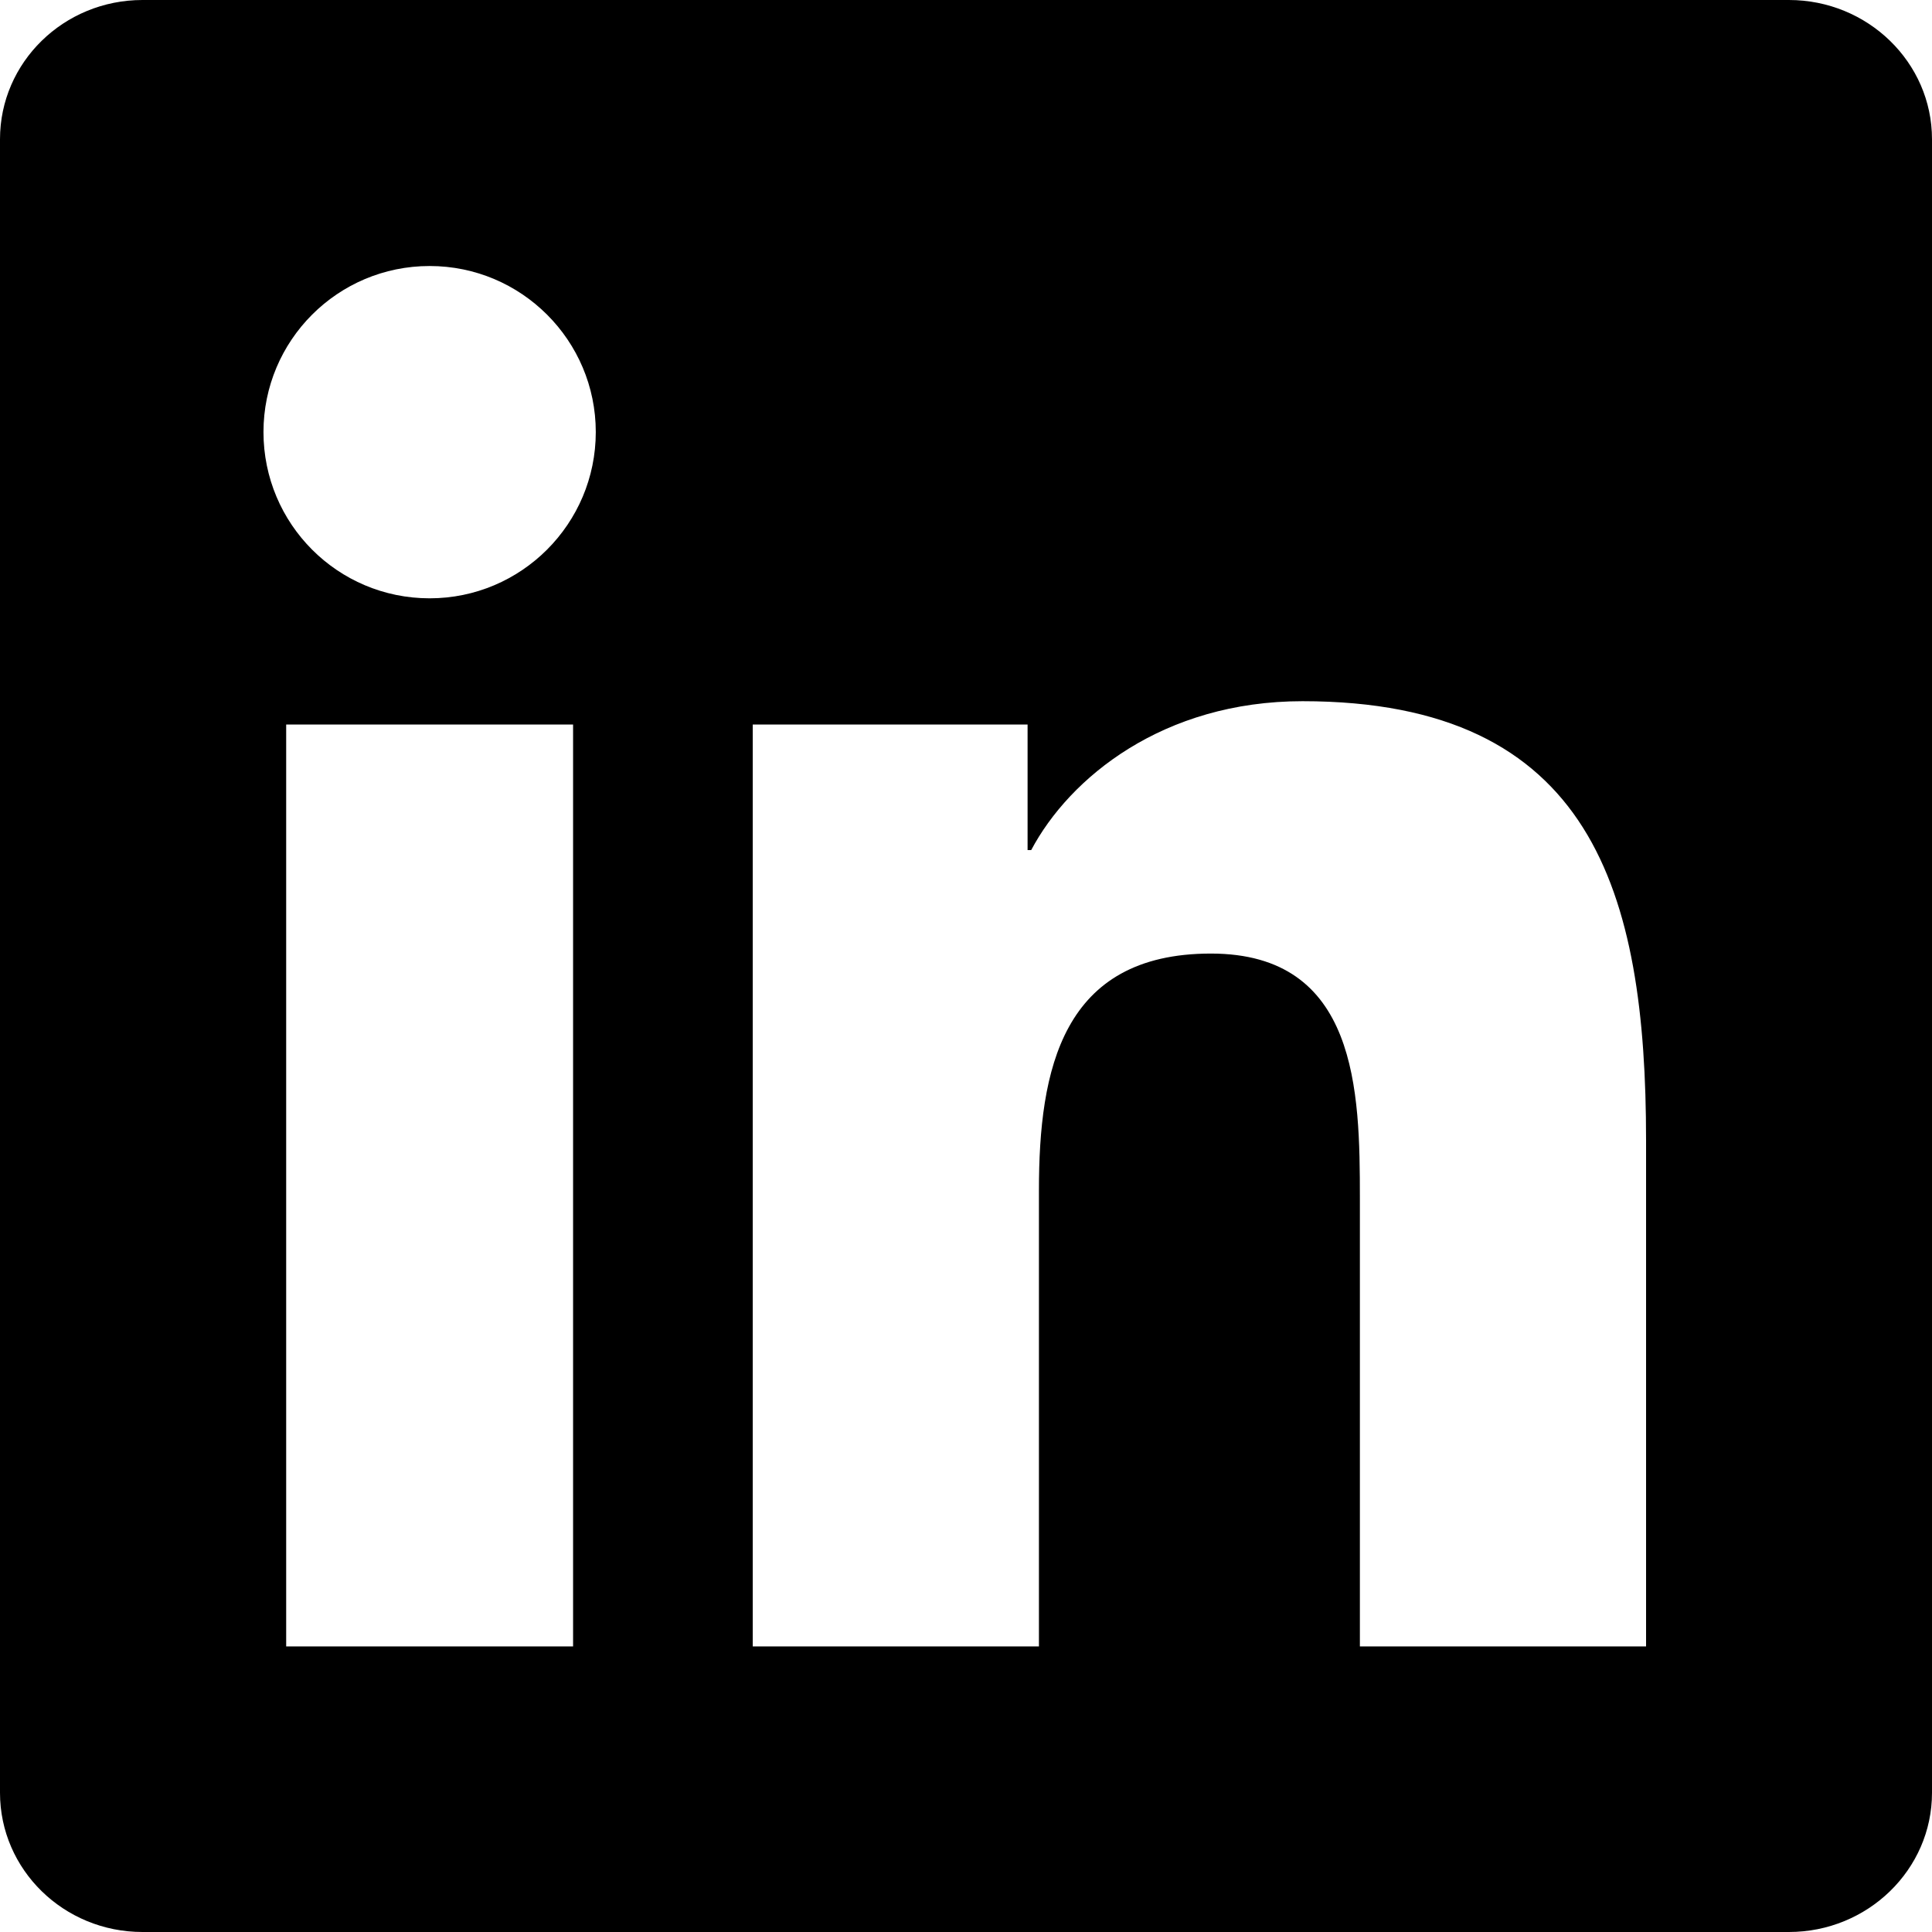
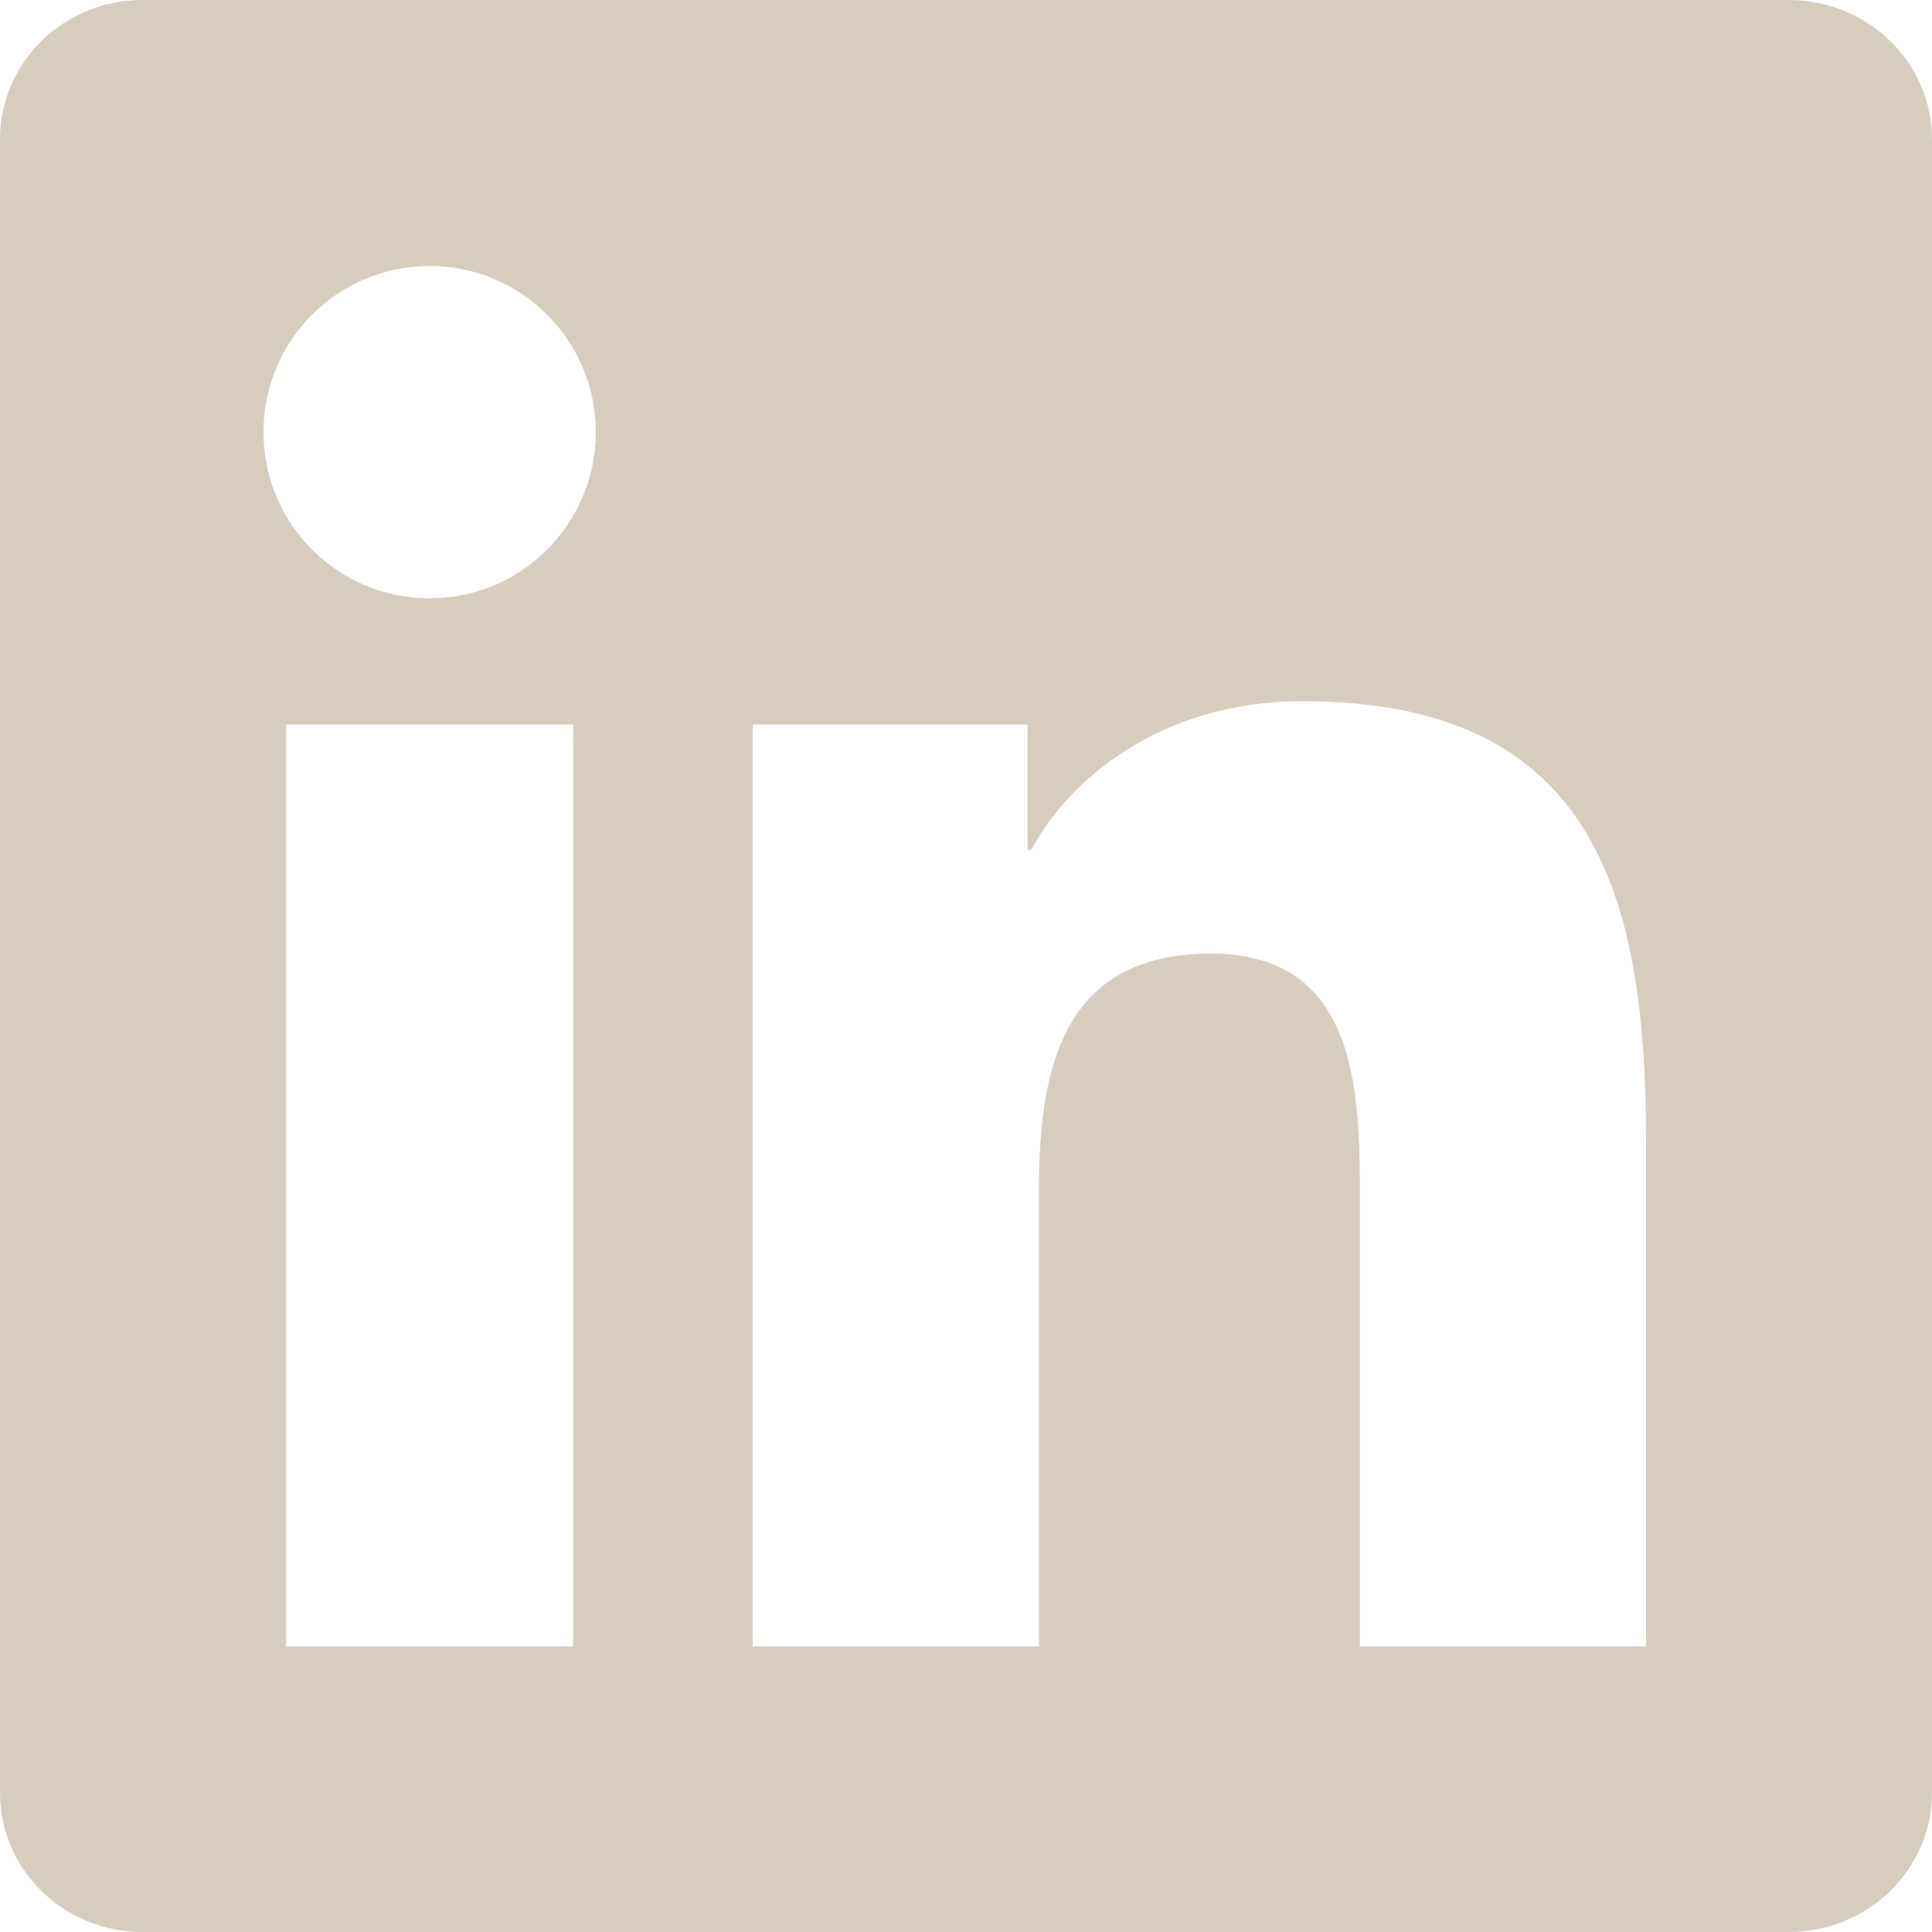
- <svg xmlns="http://www.w3.org/2000/svg" viewBox="0 0 16 16" fill-rule="evenodd" clip-rule="evenodd" stroke-linejoin="round" stroke-miterlimit="1.414">
+ <svg xmlns="http://www.w3.org/2000/svg" viewBox="0 0 16 16" fill-rule="evenodd" fill="#d7cdbf" clip-rule="evenodd" stroke-linejoin="round" stroke-miterlimit="1.414">
  <path d="M13.632 13.635h-2.37V9.922c0-.886-.018-2.025-1.234-2.025-1.235 0-1.424.964-1.424 1.96v3.778h-2.37V6H8.51V7.04h.03c.318-.6 1.092-1.233 2.247-1.233 2.4 0 2.845 1.58 2.845 3.637v4.188zM3.558 4.955c-.762 0-1.376-.617-1.376-1.377 0-.758.614-1.375 1.376-1.375.76 0 1.376.617 1.376 1.375 0 .76-.617 1.377-1.376 1.377zm1.188 8.68H2.37V6h2.376v7.635zM14.816 0H1.18C.528 0 0 .516 0 1.153v13.694C0 15.484.528 16 1.18 16h13.635c.652 0 1.185-.516 1.185-1.153V1.153C16 .516 15.467 0 14.815 0z" fill-rule="nonzero" />
</svg>
